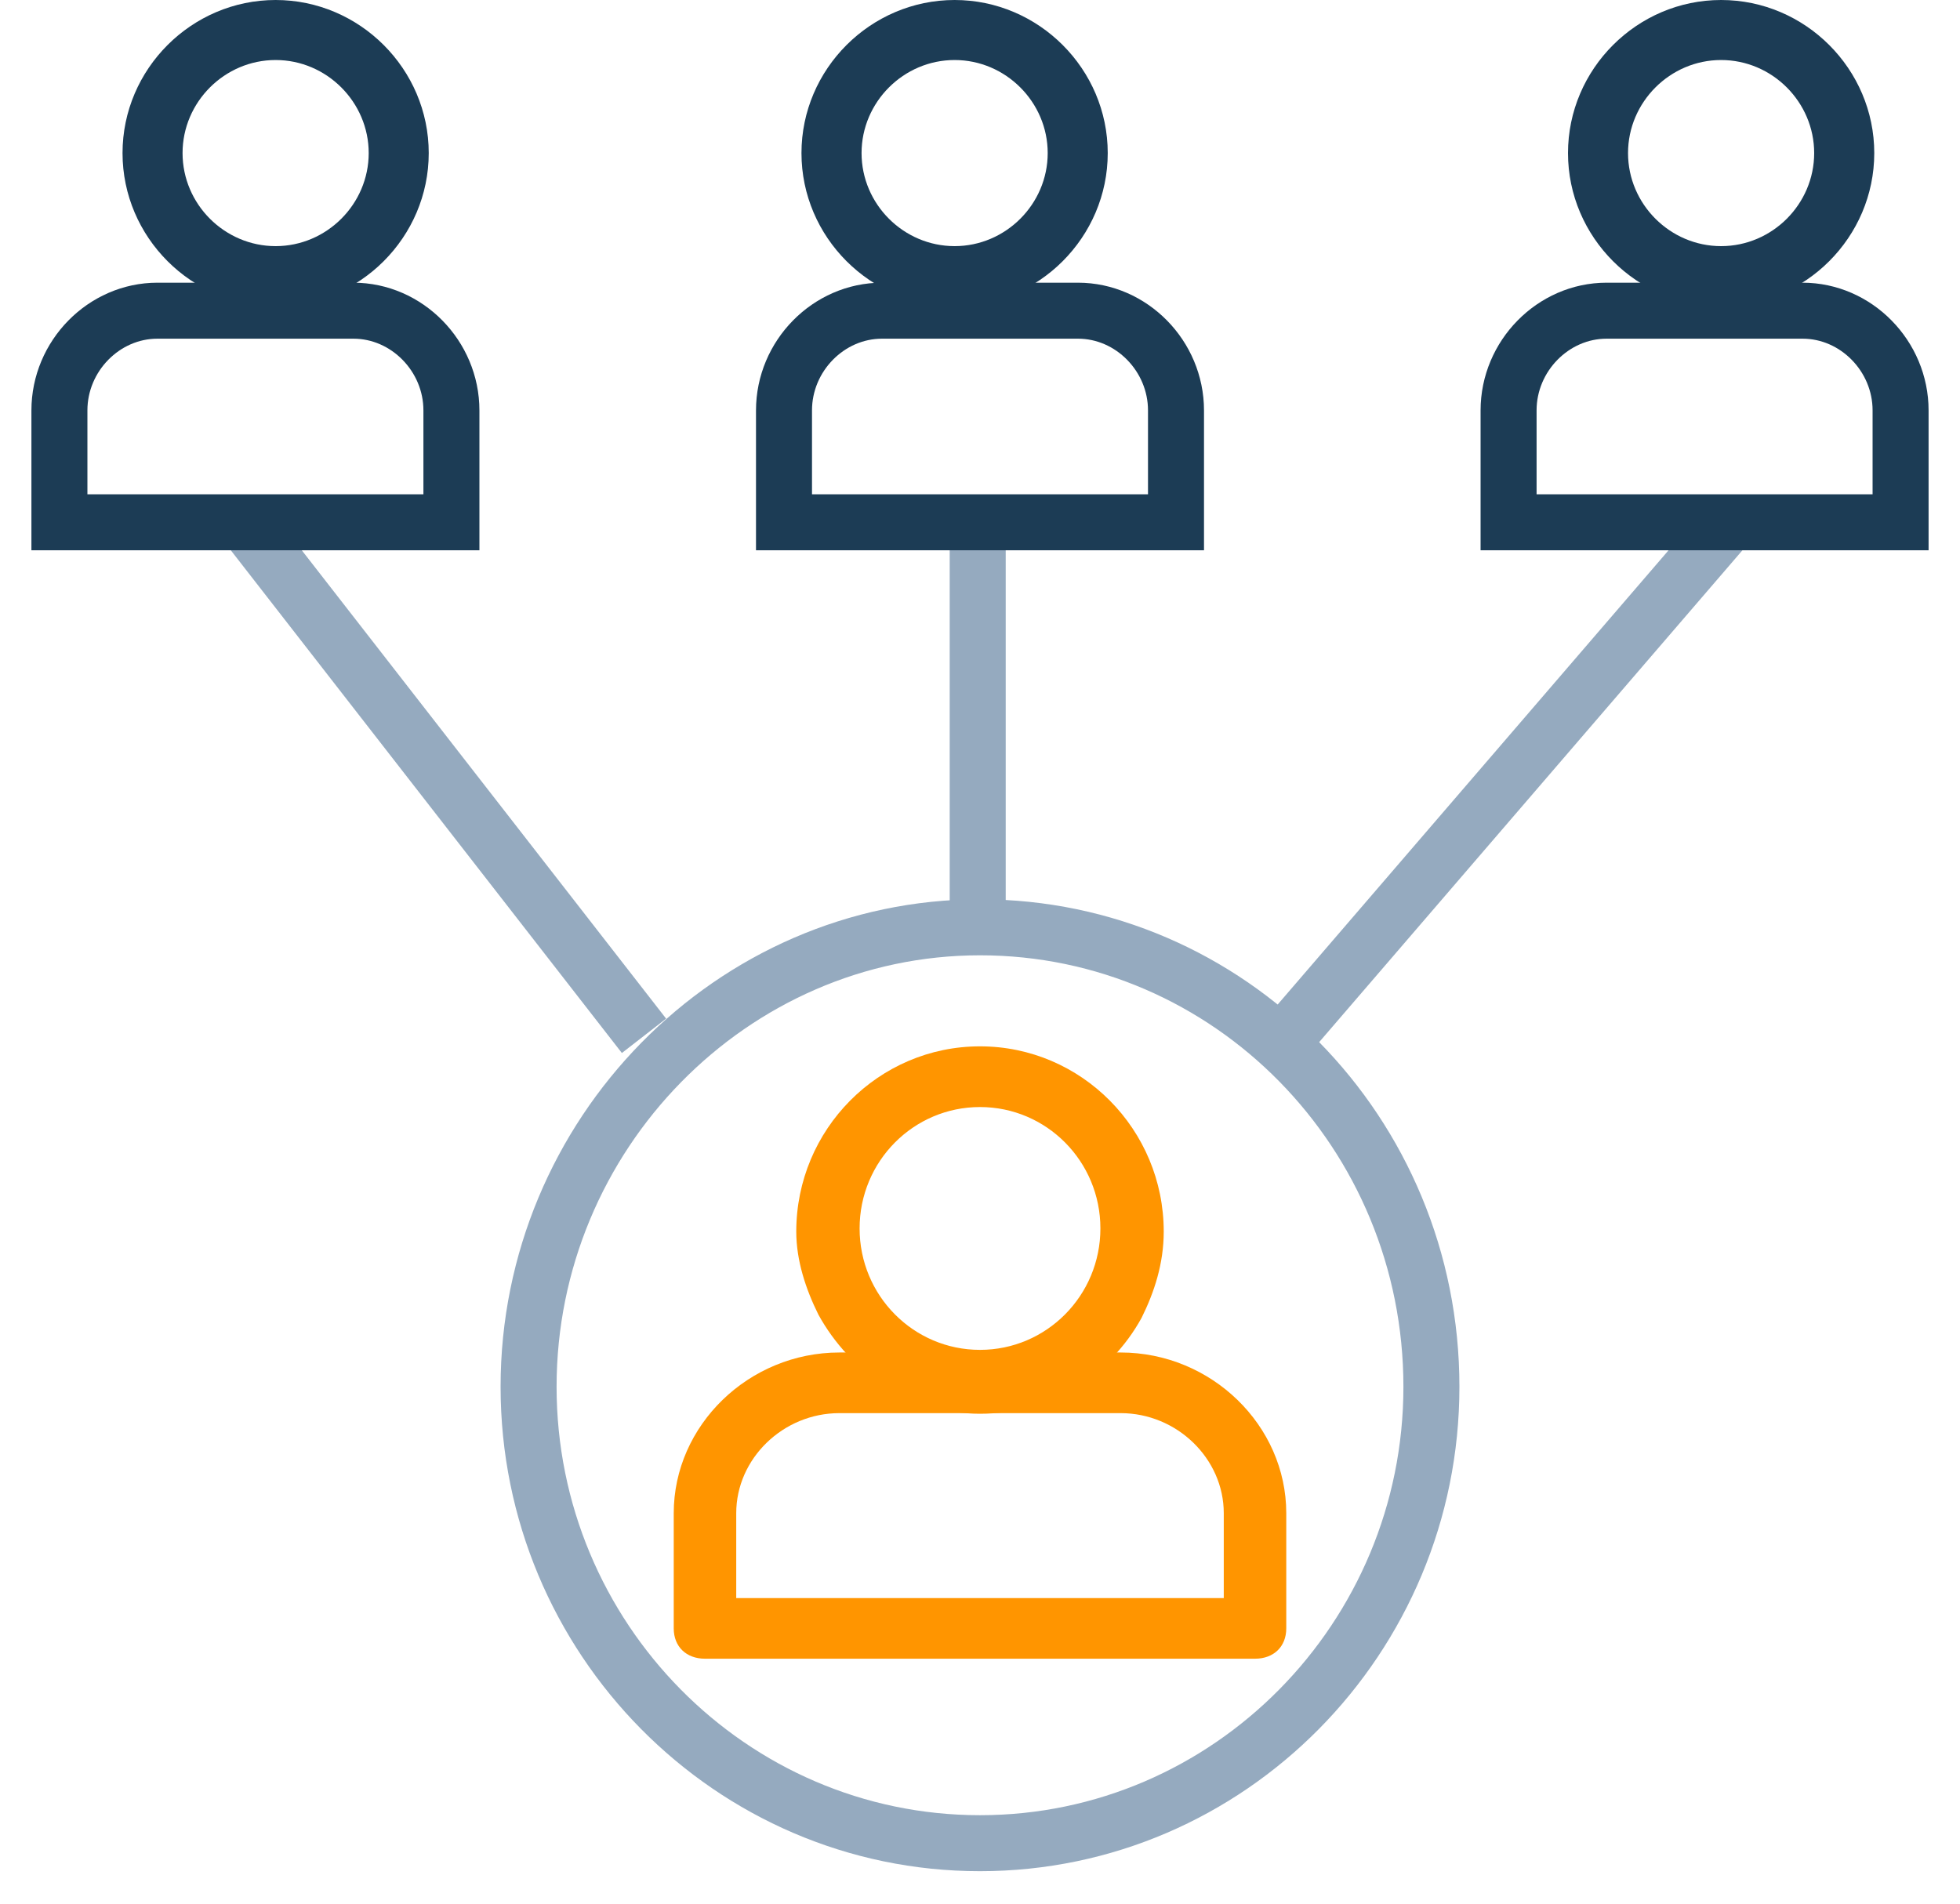
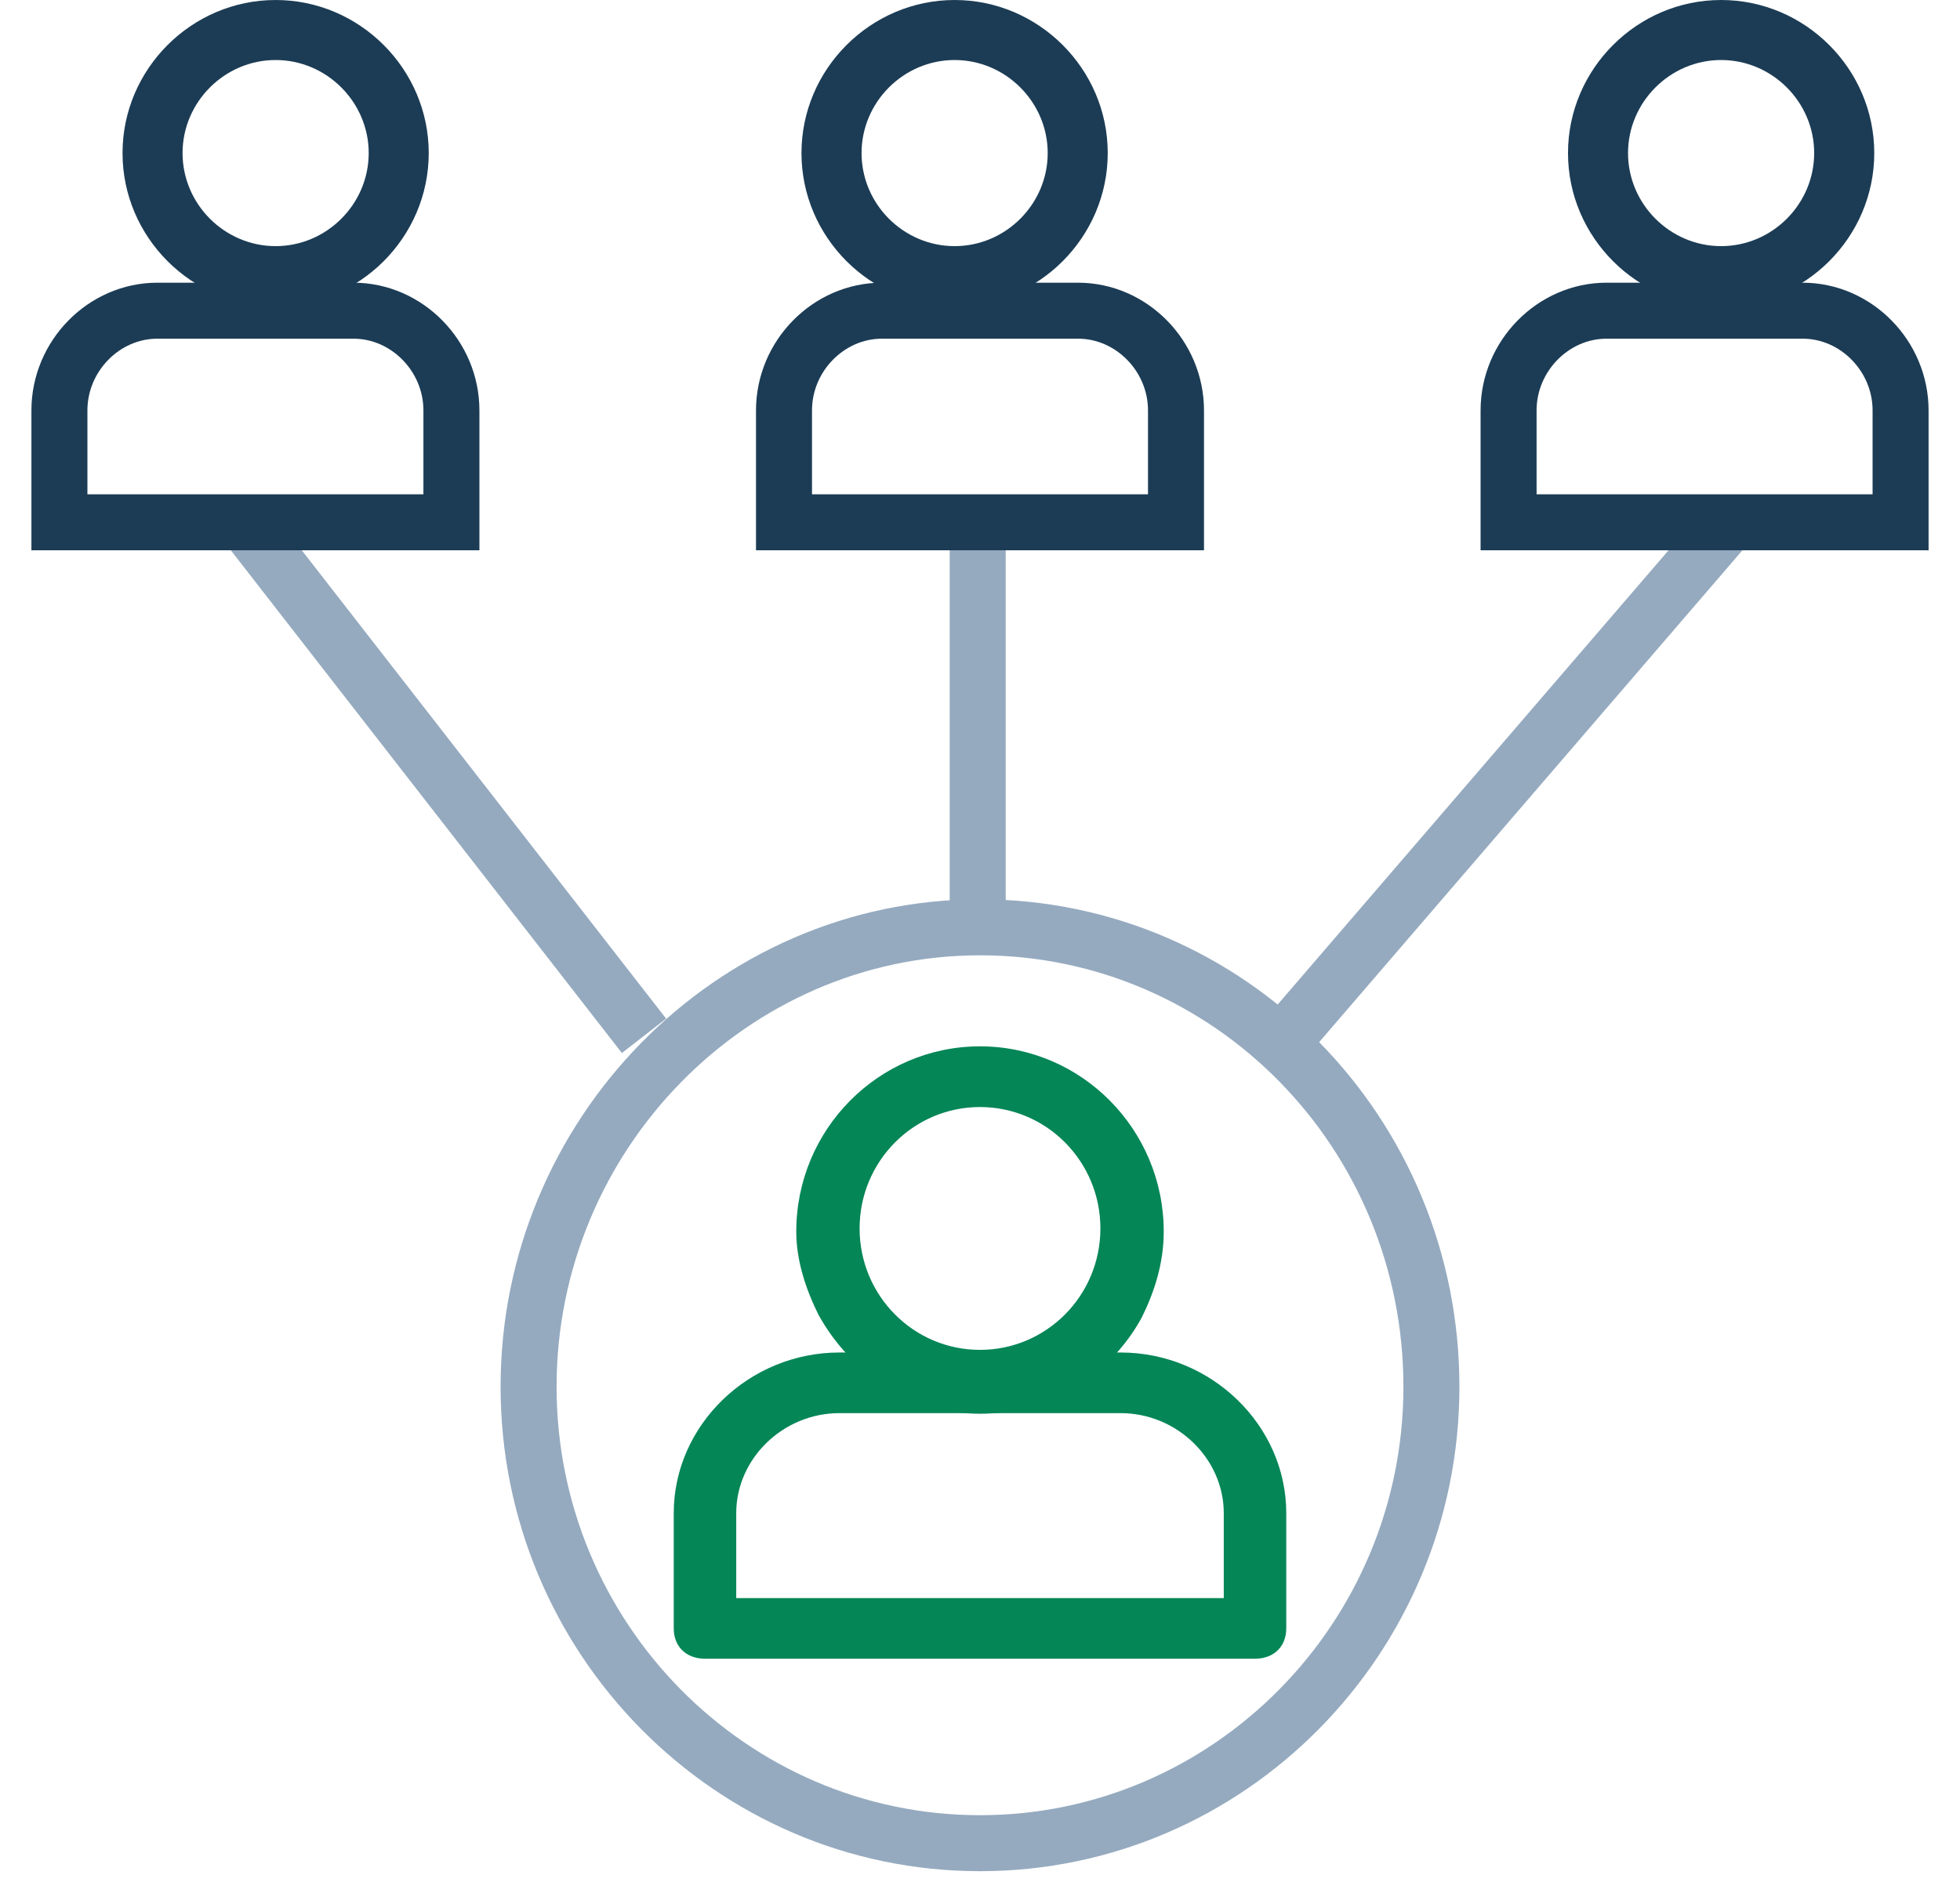
<svg xmlns="http://www.w3.org/2000/svg" width="35px" height="34px" viewBox="0 0 35 34" version="1.1">
-   <defs />
-   <g id="Support-bitcoin" stroke="none" stroke-width="1" fill="none" fill-rule="evenodd">
-     <g id="22.01.18-Bitcoin.org_Support-Bitcoin_Desktop-1200px--" transform="translate(-383, -1531)">
-       <g id="//contenct" transform="translate(215, 637)">
-         <g id="box7" transform="translate(0, 849)">
-           <g id="organizations-icon" transform="translate(155, 31)">
-             <g>
-               <rect id="Rectangle-2" x="0" y="0" width="60" height="60" />
-               <g id="hierarchical-structure" transform="translate(14, 14)">
-                 <path d="M3.922,5.469 C5.423,5.469 6.656,4.236 6.656,2.734 C6.656,1.233 5.423,0 3.922,0 C2.421,0 1.188,1.233 1.188,2.734 C1.188,4.236 2.421,5.469 3.922,5.469 Z M3.922,1.072 C4.833,1.072 5.584,1.823 5.584,2.734 C5.584,3.646 4.833,4.396 3.922,4.396 C3.01,4.396 2.26,3.646 2.26,2.734 C2.26,1.823 3.01,1.072 3.922,1.072 Z" id="Shape" fill="#1C3C55" fill-rule="nonzero" />
-                 <polygon id="Path-11" fill="#95AABF" fill-rule="nonzero" points="10.895 18.193 10.105 18.807 3.105 9.807 3.895 9.193" />
-                 <polygon id="Path-12" fill="#95AABF" fill-rule="nonzero" points="16.959 16.593 15.959 16.593 15.959 9.086 16.959 9.086" />
-                 <polygon id="Path-13" fill="#95AABF" fill-rule="nonzero" points="22.379 18.819 21.621 18.167 29.48 9.033 30.238 9.685" />
-                 <path d="M0.061,9.328 L0.061,7.33 C0.061,6.358 0.856,5.549 1.811,5.549 L5.311,5.549 C6.265,5.549 7.061,6.358 7.061,7.33 L7.061,9.328 L0.061,9.328 Z" id="Path" stroke="#1C3C55" />
-                 <path d="M13,9.328 L13,7.33 C13,6.358 13.795,5.549 14.75,5.549 L18.25,5.549 C19.205,5.549 20,6.358 20,7.33 L20,9.328 L13,9.328 Z" id="Path" stroke="#1C3C55" />
-                 <path d="M24.061,24.768 C24.061,20.507 20.676,17.062 16.5,17.062 C12.342,17.062 8.939,20.542 8.939,24.768 C8.939,28.983 12.331,32.42 16.5,32.42 C20.669,32.42 24.061,28.983 24.061,24.768 Z M25.061,24.768 C25.061,29.532 21.224,33.42 16.5,33.42 C11.776,33.42 7.939,29.532 7.939,24.768 C7.939,19.995 11.785,16.062 16.5,16.062 C21.233,16.062 25.061,19.959 25.061,24.768 Z" id="Path" fill="#95AABF" fill-rule="nonzero" />
-                 <path d="M32.939,9.328 L25.939,9.328 L25.939,7.33 C25.939,6.358 26.735,5.549 27.689,5.549 L31.189,5.549 C32.144,5.549 32.939,6.358 32.939,7.33 L32.939,9.328 Z" id="Path" stroke="#1C3C55" />
-                 <path d="M29.734,5.469 C31.236,5.469 32.469,4.236 32.469,2.734 C32.469,1.233 31.236,0 29.734,0 C28.233,0 27,1.233 27,2.734 C27,4.236 28.233,5.469 29.734,5.469 Z M29.734,1.072 C30.646,1.072 31.396,1.823 31.396,2.734 C31.396,3.646 30.646,4.396 29.734,4.396 C28.823,4.396 28.072,3.646 28.072,2.734 C28.072,1.823 28.823,1.072 29.734,1.072 Z" id="Shape" fill="#1C3C55" fill-rule="nonzero" />
-                 <path d="M16.047,5.469 C17.548,5.469 18.781,4.236 18.781,2.734 C18.781,1.233 17.548,0 16.047,0 C14.546,0 13.312,1.233 13.312,2.734 C13.312,4.236 14.546,5.469 16.047,5.469 Z M16.047,1.072 C16.958,1.072 17.709,1.823 17.709,2.734 C17.709,3.646 16.958,4.396 16.047,4.396 C15.135,4.396 14.385,3.646 14.385,2.734 C14.385,1.823 15.135,1.072 16.047,1.072 Z" id="Shape" fill="#1C3C55" fill-rule="nonzero" />
-                 <path d="M19.011,24.156 L13.989,24.156 C12.371,24.156 11.031,25.456 11.031,27.026 L11.031,29.084 C11.031,29.408 11.254,29.625 11.589,29.625 L21.411,29.625 C21.746,29.625 21.969,29.408 21.969,29.084 L21.969,27.026 C21.969,25.456 20.63,24.156 19.011,24.156 Z M20.853,28.542 L12.147,28.542 L12.147,27.026 C12.147,26.051 12.984,25.239 13.989,25.239 L19.011,25.239 C20.016,25.239 20.853,26.051 20.853,27.026 L20.853,28.542 Z" id="Shape" fill="#FF9500" fill-rule="nonzero" />
-                 <path d="M16.5,25.25 C17.745,25.25 18.82,24.565 19.385,23.538 C19.612,23.081 19.781,22.568 19.781,21.997 C19.781,20.171 18.31,18.688 16.5,18.688 C14.69,18.688 13.219,20.171 13.219,21.997 C13.219,22.511 13.388,23.024 13.615,23.481 C14.18,24.508 15.255,25.25 16.5,25.25 Z M16.5,19.772 C17.688,19.772 18.65,20.742 18.65,21.94 C18.65,23.139 17.688,24.109 16.5,24.109 C15.312,24.109 14.35,23.139 14.35,21.94 C14.35,20.742 15.312,19.772 16.5,19.772 Z" id="Shape" fill="#FF9500" fill-rule="nonzero" />
-               </g>
-             </g>
-           </g>
-         </g>
+   <g id="Page-1" stroke="none" stroke-width="1" fill="none" fill-rule="evenodd">
+     <g id="ico_law" transform="translate(-13, -14)">
+       <rect id="Rectangle-2" x="0" y="0" width="60" height="60" />
+       <g id="hierarchical-structure" transform="translate(14, 14)">
+         <path d="M3.922,5.469 C5.423,5.469 6.656,4.236 6.656,2.734 C6.656,1.233 5.423,0 3.922,0 C2.421,0 1.188,1.233 1.188,2.734 C1.188,4.236 2.421,5.469 3.922,5.469 Z M3.922,1.072 C4.833,1.072 5.584,1.823 5.584,2.734 C5.584,3.646 4.833,4.396 3.922,4.396 C3.01,4.396 2.26,3.646 2.26,2.734 C2.26,1.823 3.01,1.072 3.922,1.072 Z" id="Shape" fill="#1C3C55" fill-rule="nonzero" />
+         <polygon id="Path-11" fill="#95AABF" points="10.895 18.193 10.105 18.807 3.105 9.807 3.895 9.193" />
+         <polygon id="Path-12" fill="#95AABF" points="16.959 16.593 15.959 16.593 15.959 9.086 16.959 9.086" />
+         <polygon id="Path-13" fill="#95AABF" points="22.379 18.819 21.621 18.167 29.48 9.033 30.238 9.685" />
+         <path d="M0.061,9.328 L0.061,7.33 C0.061,6.358 0.856,5.549 1.811,5.549 L5.311,5.549 C6.265,5.549 7.061,6.358 7.061,7.33 L7.061,9.328 L0.061,9.328 Z" id="Path" stroke="#1C3C55" />
+         <path d="M13,9.328 L13,7.33 C13,6.358 13.795,5.549 14.75,5.549 L18.25,5.549 C19.205,5.549 20,6.358 20,7.33 L20,9.328 L13,9.328 Z" id="Path" stroke="#1C3C55" />
+         <path d="M24.061,24.768 C24.061,20.507 20.676,17.062 16.5,17.062 C12.342,17.062 8.939,20.542 8.939,24.768 C8.939,28.983 12.331,32.42 16.5,32.42 C20.669,32.42 24.061,28.983 24.061,24.768 Z M25.061,24.768 C25.061,29.532 21.224,33.42 16.5,33.42 C11.776,33.42 7.939,29.532 7.939,24.768 C7.939,19.995 11.785,16.062 16.5,16.062 C21.233,16.062 25.061,19.959 25.061,24.768 Z" id="Path" fill="#95AABF" fill-rule="nonzero" />
+         <path d="M32.939,9.328 L25.939,9.328 L25.939,7.33 C25.939,6.358 26.735,5.549 27.689,5.549 L31.189,5.549 C32.144,5.549 32.939,6.358 32.939,7.33 L32.939,9.328 Z" id="Path" stroke="#1C3C55" />
+         <path d="M29.734,5.469 C31.236,5.469 32.469,4.236 32.469,2.734 C32.469,1.233 31.236,0 29.734,0 C28.233,0 27,1.233 27,2.734 C27,4.236 28.233,5.469 29.734,5.469 Z M29.734,1.072 C30.646,1.072 31.396,1.823 31.396,2.734 C31.396,3.646 30.646,4.396 29.734,4.396 C28.823,4.396 28.072,3.646 28.072,2.734 C28.072,1.823 28.823,1.072 29.734,1.072 Z" id="Shape" fill="#1C3C55" fill-rule="nonzero" />
+         <path d="M16.047,5.469 C17.548,5.469 18.781,4.236 18.781,2.734 C18.781,1.233 17.548,0 16.047,0 C14.546,0 13.312,1.233 13.312,2.734 C13.312,4.236 14.546,5.469 16.047,5.469 Z M16.047,1.072 C16.958,1.072 17.709,1.823 17.709,2.734 C17.709,3.646 16.958,4.396 16.047,4.396 C15.135,4.396 14.385,3.646 14.385,2.734 C14.385,1.823 15.135,1.072 16.047,1.072 Z" id="Shape" fill="#1C3C55" fill-rule="nonzero" />
+         <path d="M19.011,24.156 L13.989,24.156 C12.371,24.156 11.031,25.456 11.031,27.026 L11.031,29.084 C11.031,29.408 11.254,29.625 11.589,29.625 L21.411,29.625 C21.746,29.625 21.969,29.408 21.969,29.084 L21.969,27.026 C21.969,25.456 20.63,24.156 19.011,24.156 Z M20.853,28.542 L12.147,28.542 L12.147,27.026 C12.147,26.051 12.984,25.239 13.989,25.239 L19.011,25.239 C20.016,25.239 20.853,26.051 20.853,27.026 L20.853,28.542 Z" id="Shape" fill="#058657" fill-rule="nonzero" />
+         <path d="M16.5,25.25 C17.745,25.25 18.82,24.565 19.385,23.538 C19.612,23.081 19.781,22.568 19.781,21.997 C19.781,20.171 18.31,18.688 16.5,18.688 C14.69,18.688 13.219,20.171 13.219,21.997 C13.219,22.511 13.388,23.024 13.615,23.481 C14.18,24.508 15.255,25.25 16.5,25.25 Z M16.5,19.772 C17.688,19.772 18.65,20.742 18.65,21.94 C18.65,23.139 17.688,24.109 16.5,24.109 C15.312,24.109 14.35,23.139 14.35,21.94 C14.35,20.742 15.312,19.772 16.5,19.772 Z" id="Shape" fill="#058657" fill-rule="nonzero" />
      </g>
    </g>
  </g>
</svg>
